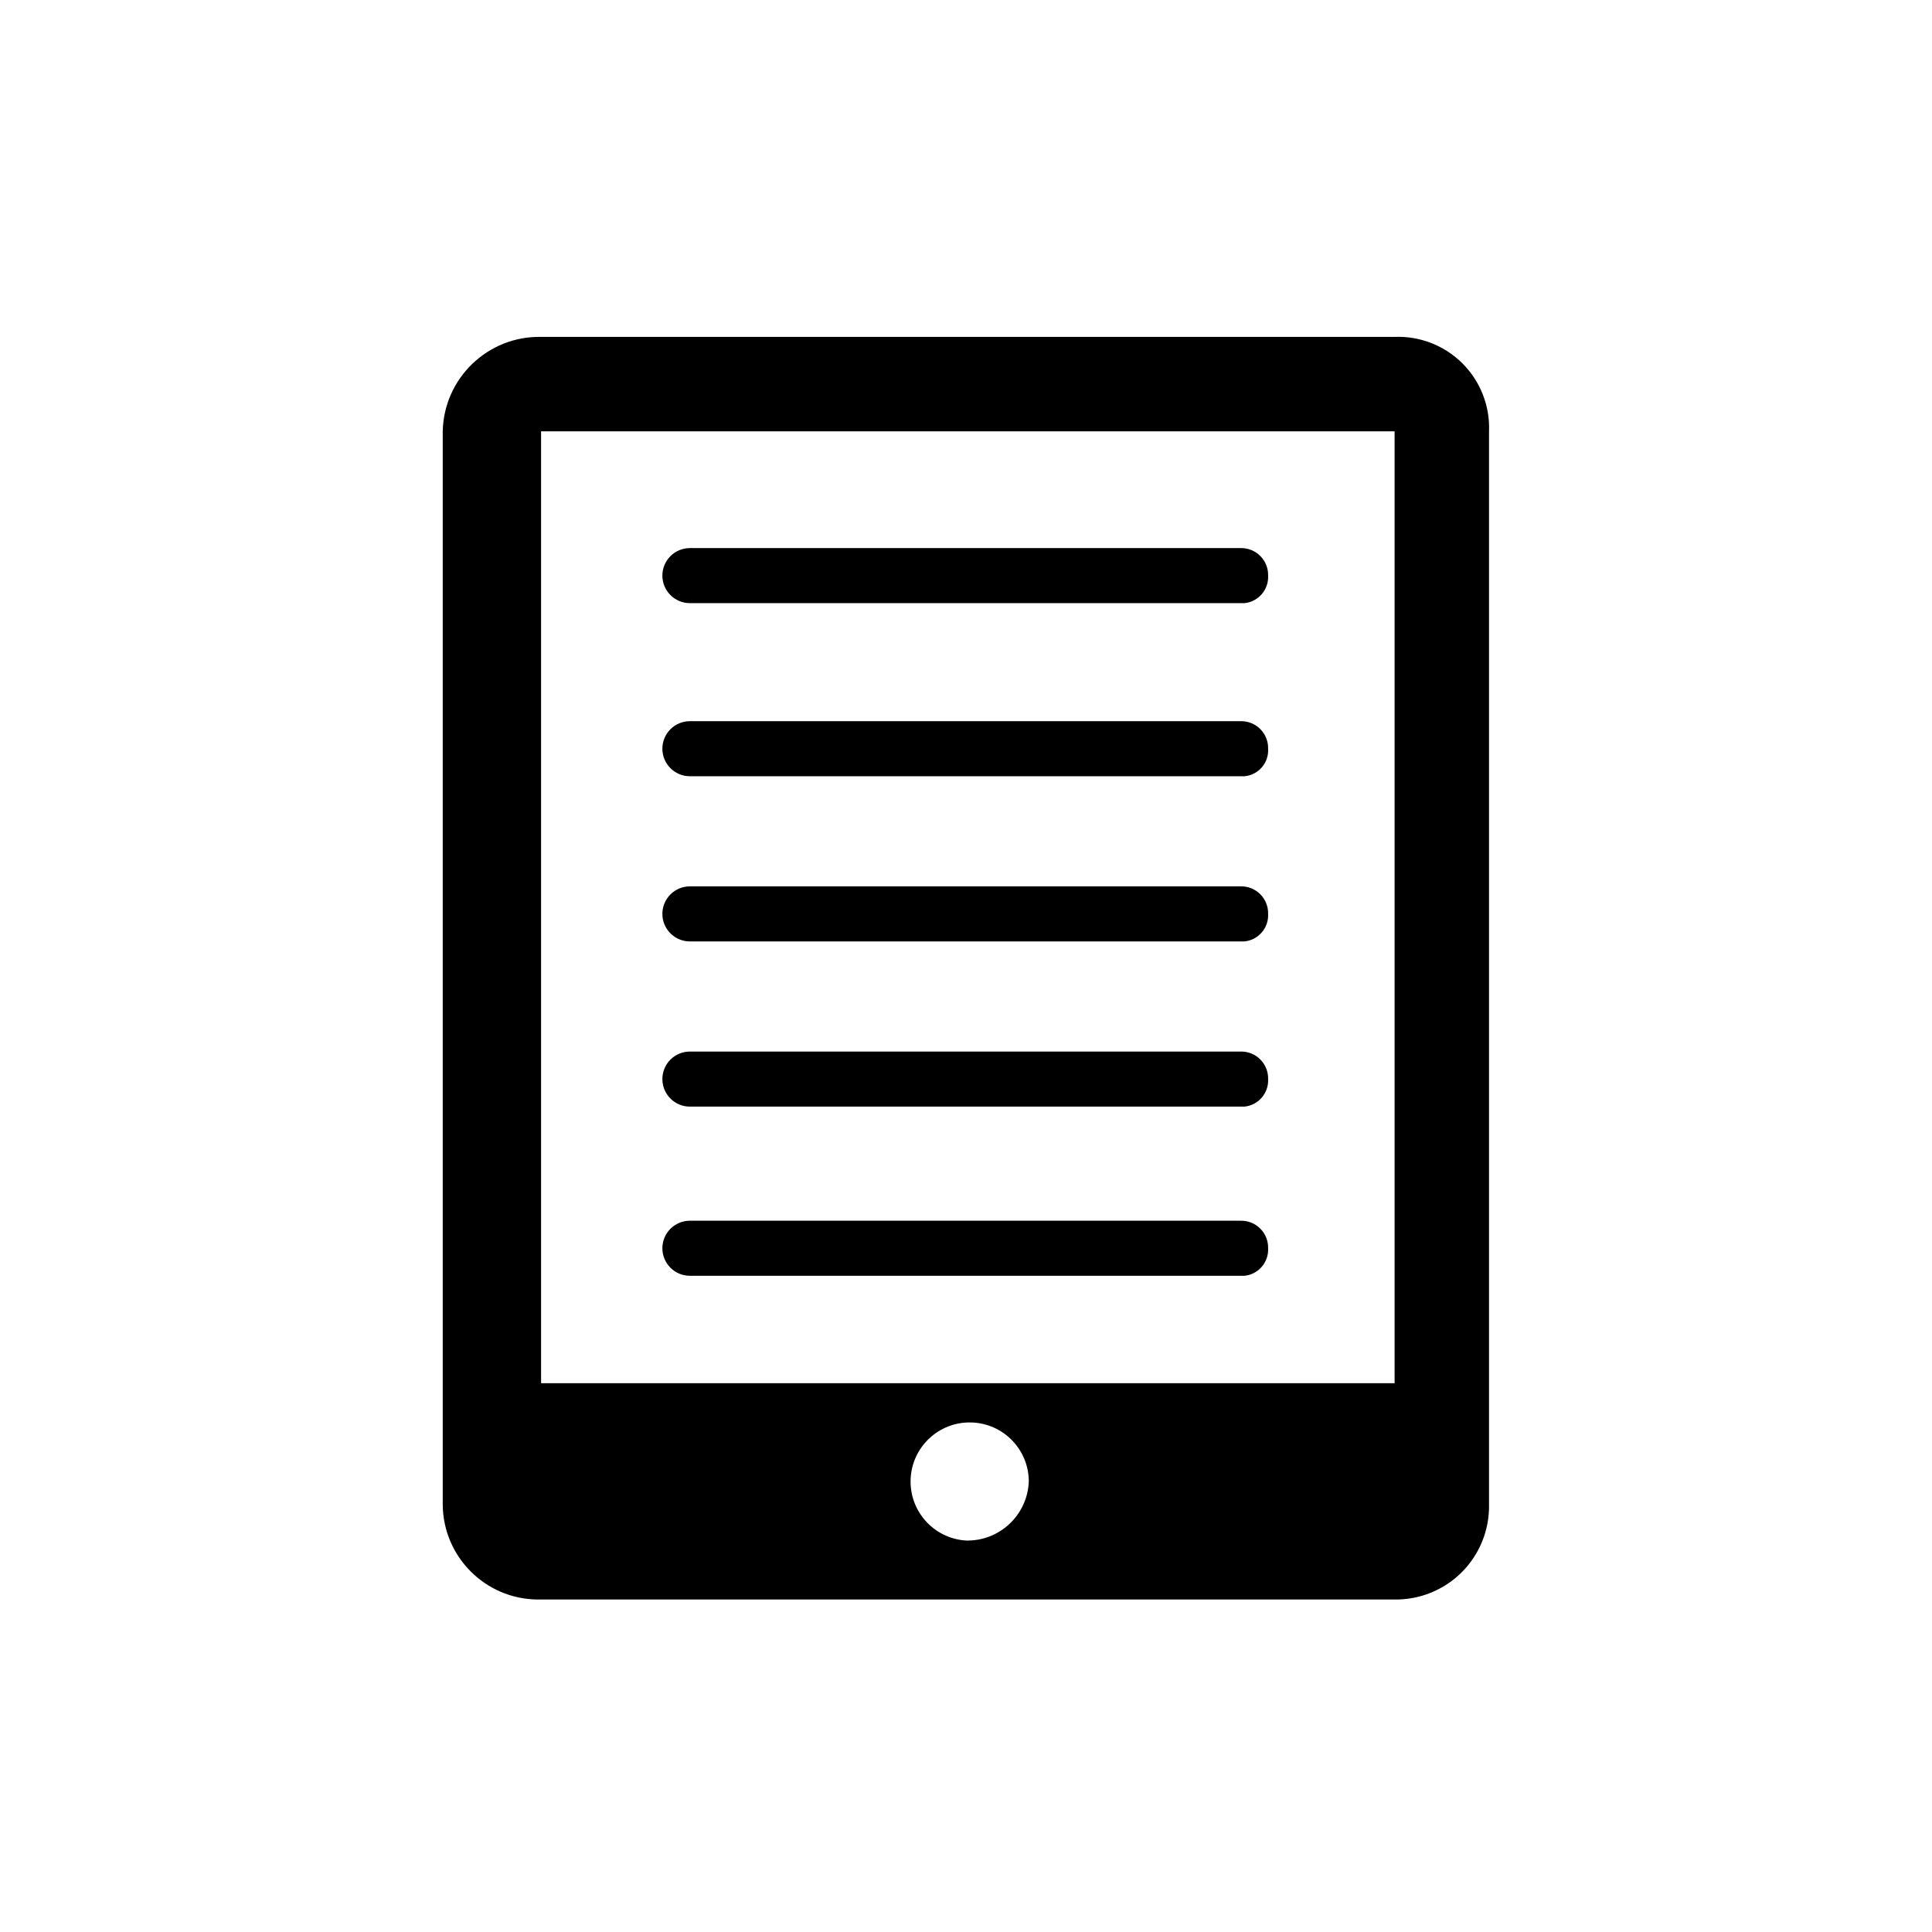
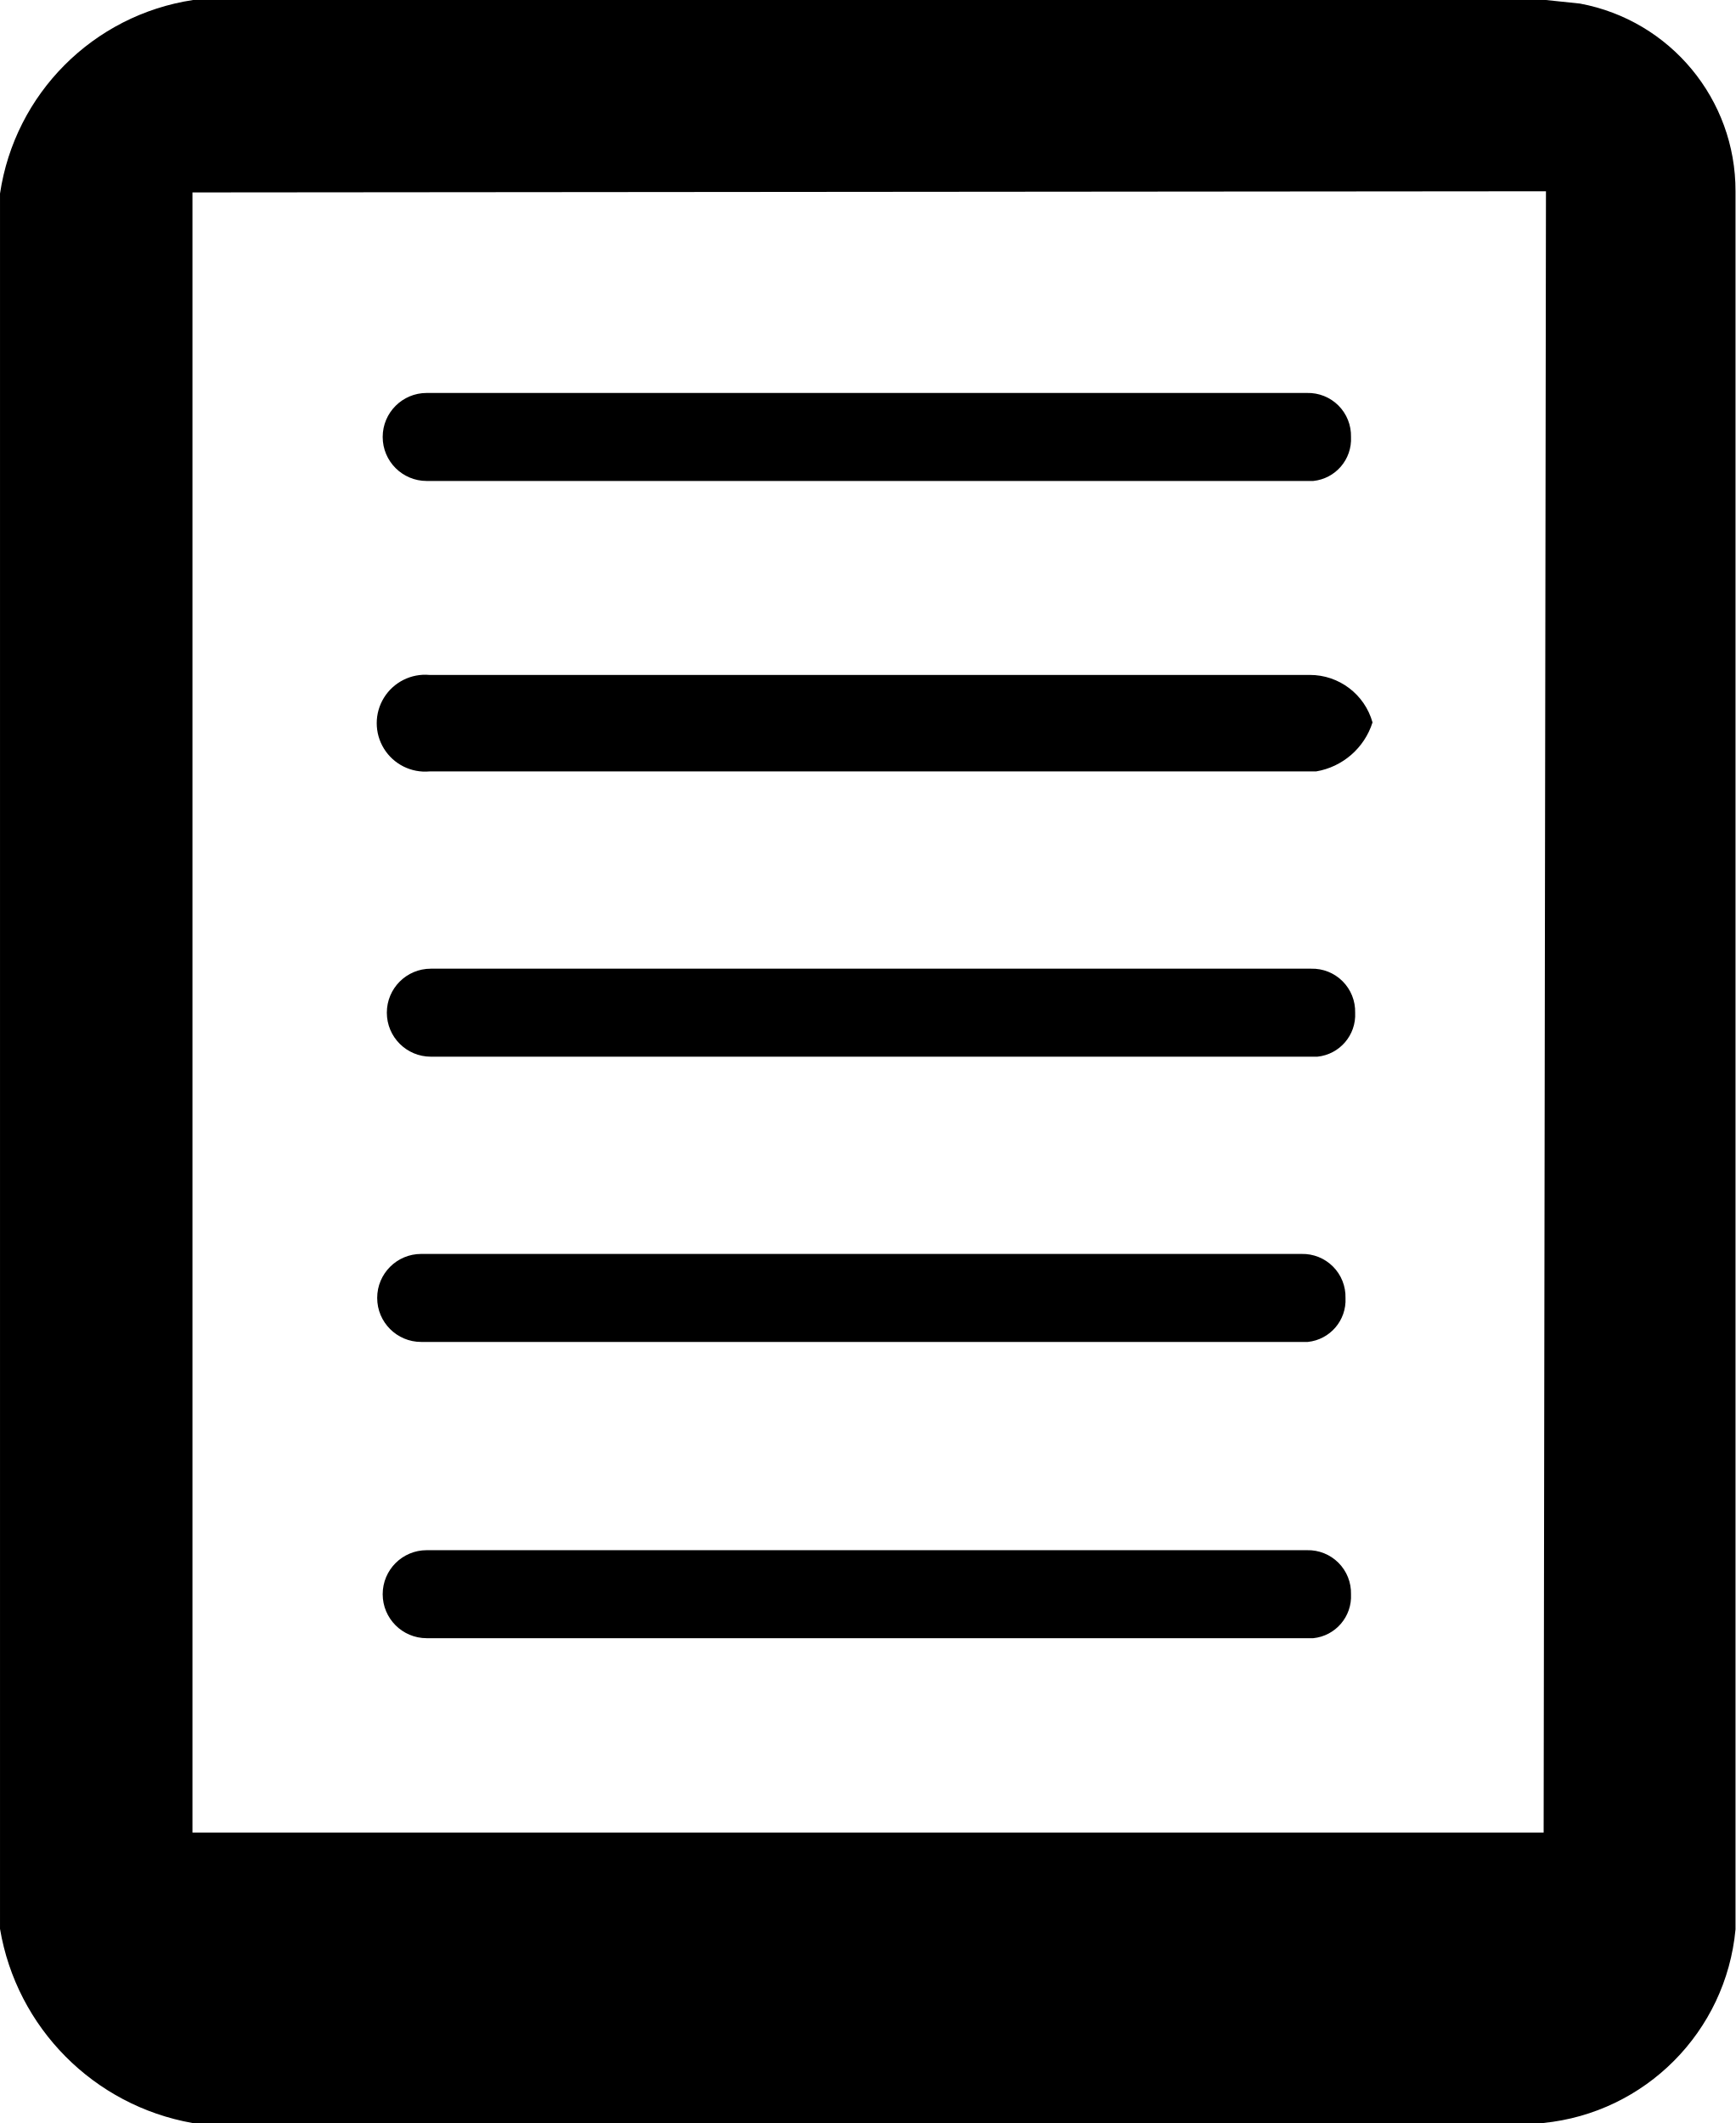
- <svg xmlns="http://www.w3.org/2000/svg" width="32" height="32" viewBox="0 0 32 32">
-   <g>
-     <path d="M23.099,5.58H8.962A1.599,1.599,0,0,0,7.333,7.144V24.929A1.585,1.585,0,0,0,8.897,26.493H23.099a1.543,1.543,0,0,0,1.564-1.564V7.144a1.505,1.505,0,0,0-1.564-1.564h0ZM15.998,25.516a0.979,0.979,0,1,1,1.042-.977,1.017,1.017,0,0,1-1.042.977h0Zm7.101-2.606H8.962V7.144H23.099v15.766h0Z" />
-     <g>
-       <path d="M20.613,9.99h-9.186a0.456,0.456,0,0,1,0-.912h9.121a0.445,0.445,0,0,1,.456.456,0.436,0.436,0,0,1-.391.456h0Z" />
-       <path d="M20.613,12.857h-9.186a0.456,0.456,0,0,1,0-.912h9.121a0.445,0.445,0,0,1,.456.456,0.431,0.431,0,0,1-.391.456h0Z" />
-       <path d="M20.613,15.593h-9.186a0.456,0.456,0,0,1,0-.912h9.121a0.445,0.445,0,0,1,.456.456,0.436,0.436,0,0,1-.391.456h0Z" />
-       <path d="M20.613,18.329h-9.186a0.456,0.456,0,0,1,0-.912h9.121a0.445,0.445,0,0,1,.456.456,0.436,0.436,0,0,1-.391.456h0Z" />
-       <path d="M20.613,21.131h-9.186a0.456,0.456,0,0,1,0-.912h9.121a0.445,0.445,0,0,1,.456.456,0.436,0.436,0,0,1-.391.456h0Z" />
-     </g>
-   </g>
+ <svg xmlns="http://www.w3.org/2000/svg" width="17.982" height="22" viewBox="0 0 17.982 22">
+   <path d="M23.024,5.006H9.006a2.383,2.383,0,0,0-2,2.006V24.994A2.458,2.458,0,0,0,9,27.006H22.994A2.223,2.223,0,0,0,24.988,25V6.988a1.973,1.973,0,0,0-1.611-1.945ZM23,23.996H9V7l14.024-.012Z" transform="translate(-7.00588 -5.00588)" />
+   <path d="M20.613,9.99h-9.186a0.456,0.456,0,0,1,0-.912h9.121a0.445,0.445,0,0,1,.456.456,0.436,0.436,0,0,1-.391.456h0Z" transform="translate(-7.00588 -5.00588)" />
+   <path d="M20.642,13H11.456a0.502,0.502,0,1,1,0-1h9.121a0.674,0.674,0,0,1,.65.492A0.743,0.743,0,0,1,20.642,13h0Z" transform="translate(-7.00588 -5.00588)" />
+   <path d="M20.656,15.956h-9.186a0.456,0.456,0,1,1,0-.912h9.121a0.445,0.445,0,0,1,.456.456,0.436,0.436,0,0,1-.391.456h0Z" transform="translate(-7.00588 -5.00588)" />
+   <path d="M20.556,18.912h-9.186a0.456,0.456,0,1,1,0-.912h9.121a0.445,0.445,0,0,1,.456.456,0.436,0.436,0,0,1-.391.456h0Z" transform="translate(-7.00588 -5.00588)" />
+   <path d="M20.613,21.982h-9.186a0.456,0.456,0,0,1,0-.912h9.121a0.445,0.445,0,0,1,.456.456,0.436,0.436,0,0,1-.391.456h0Z" transform="translate(-7.00588 -5.00588)" />
</svg>
